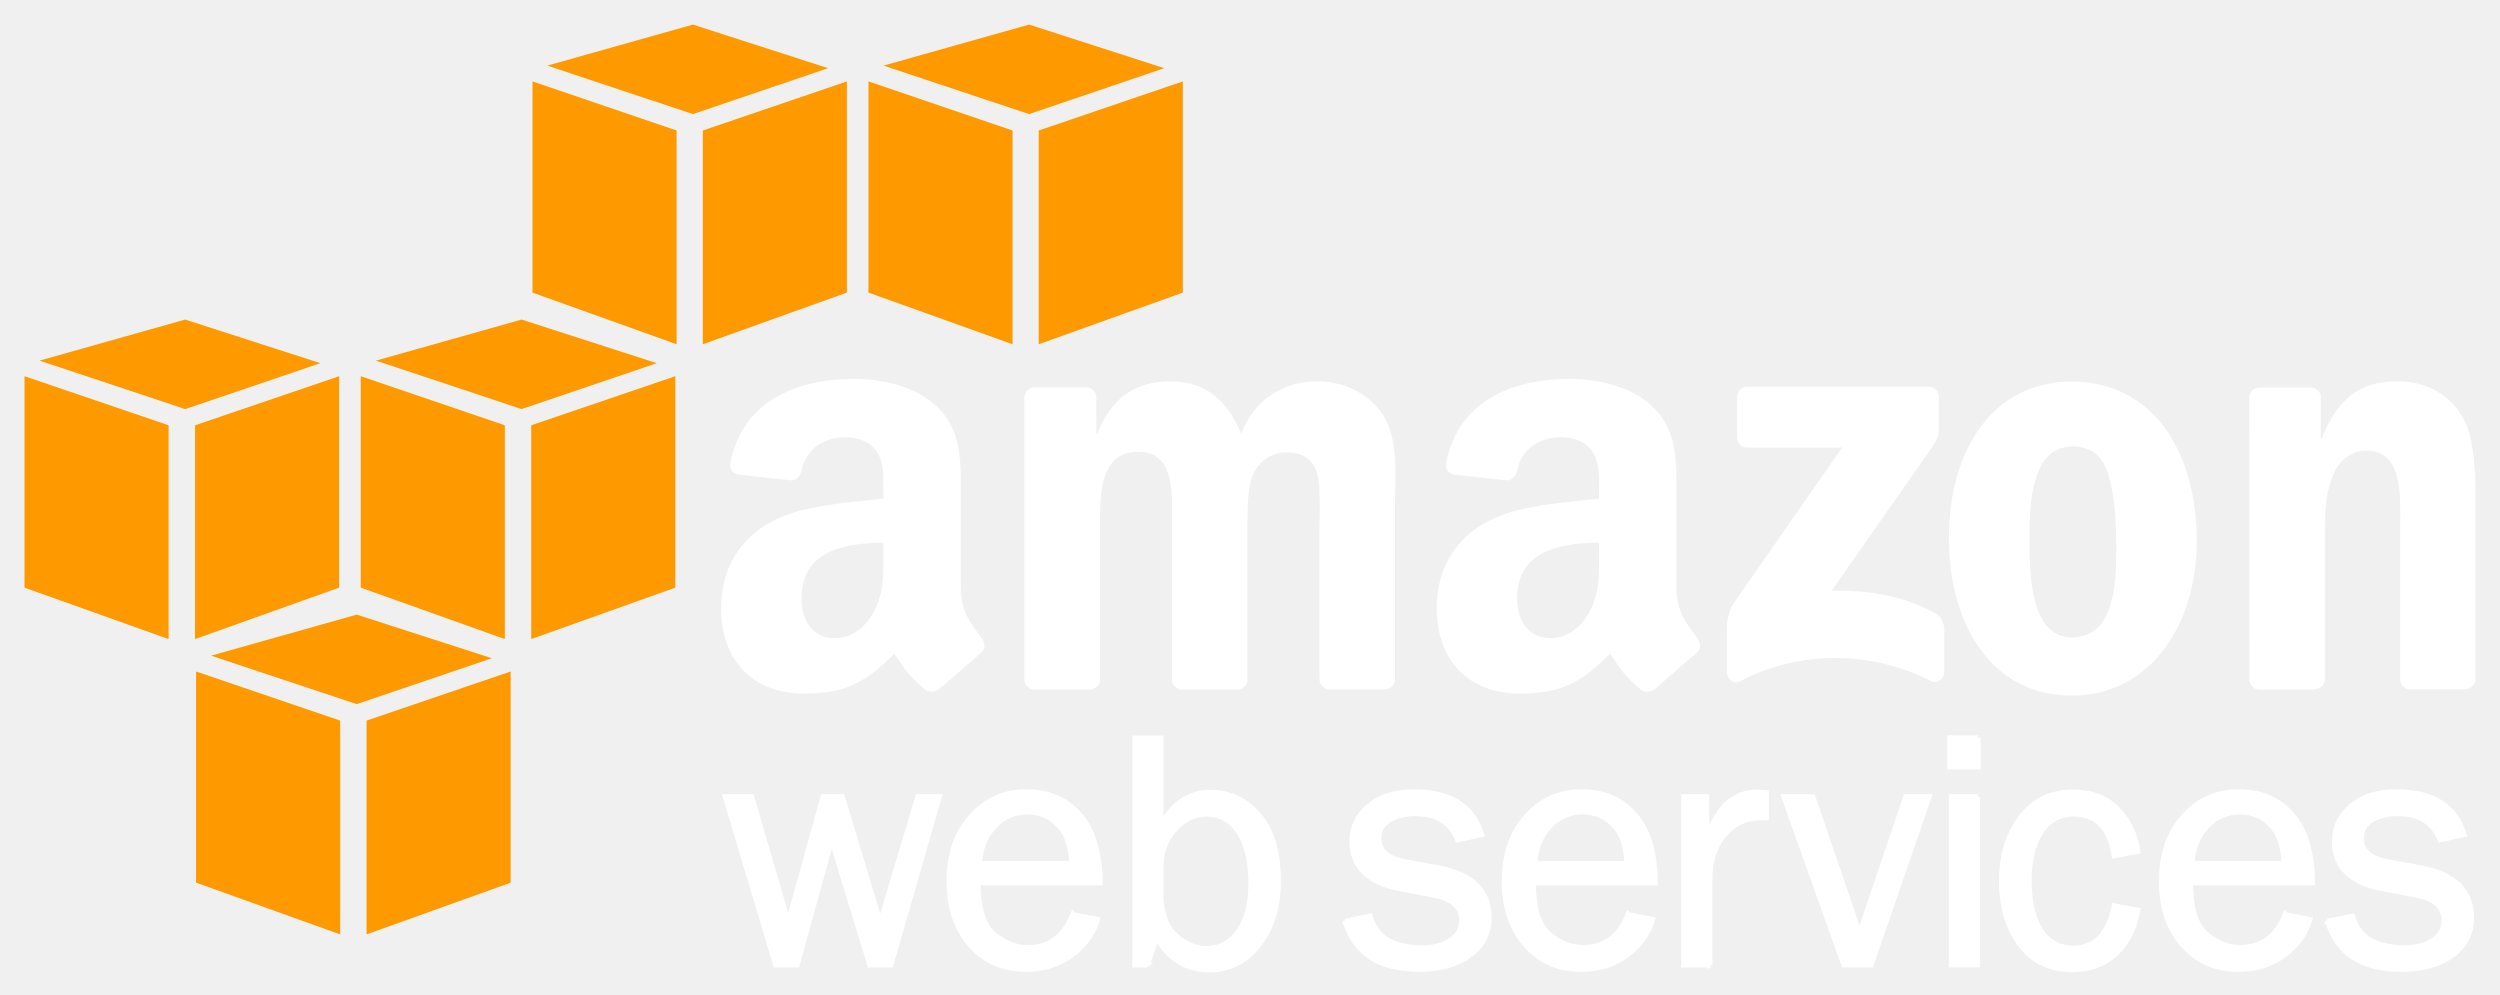
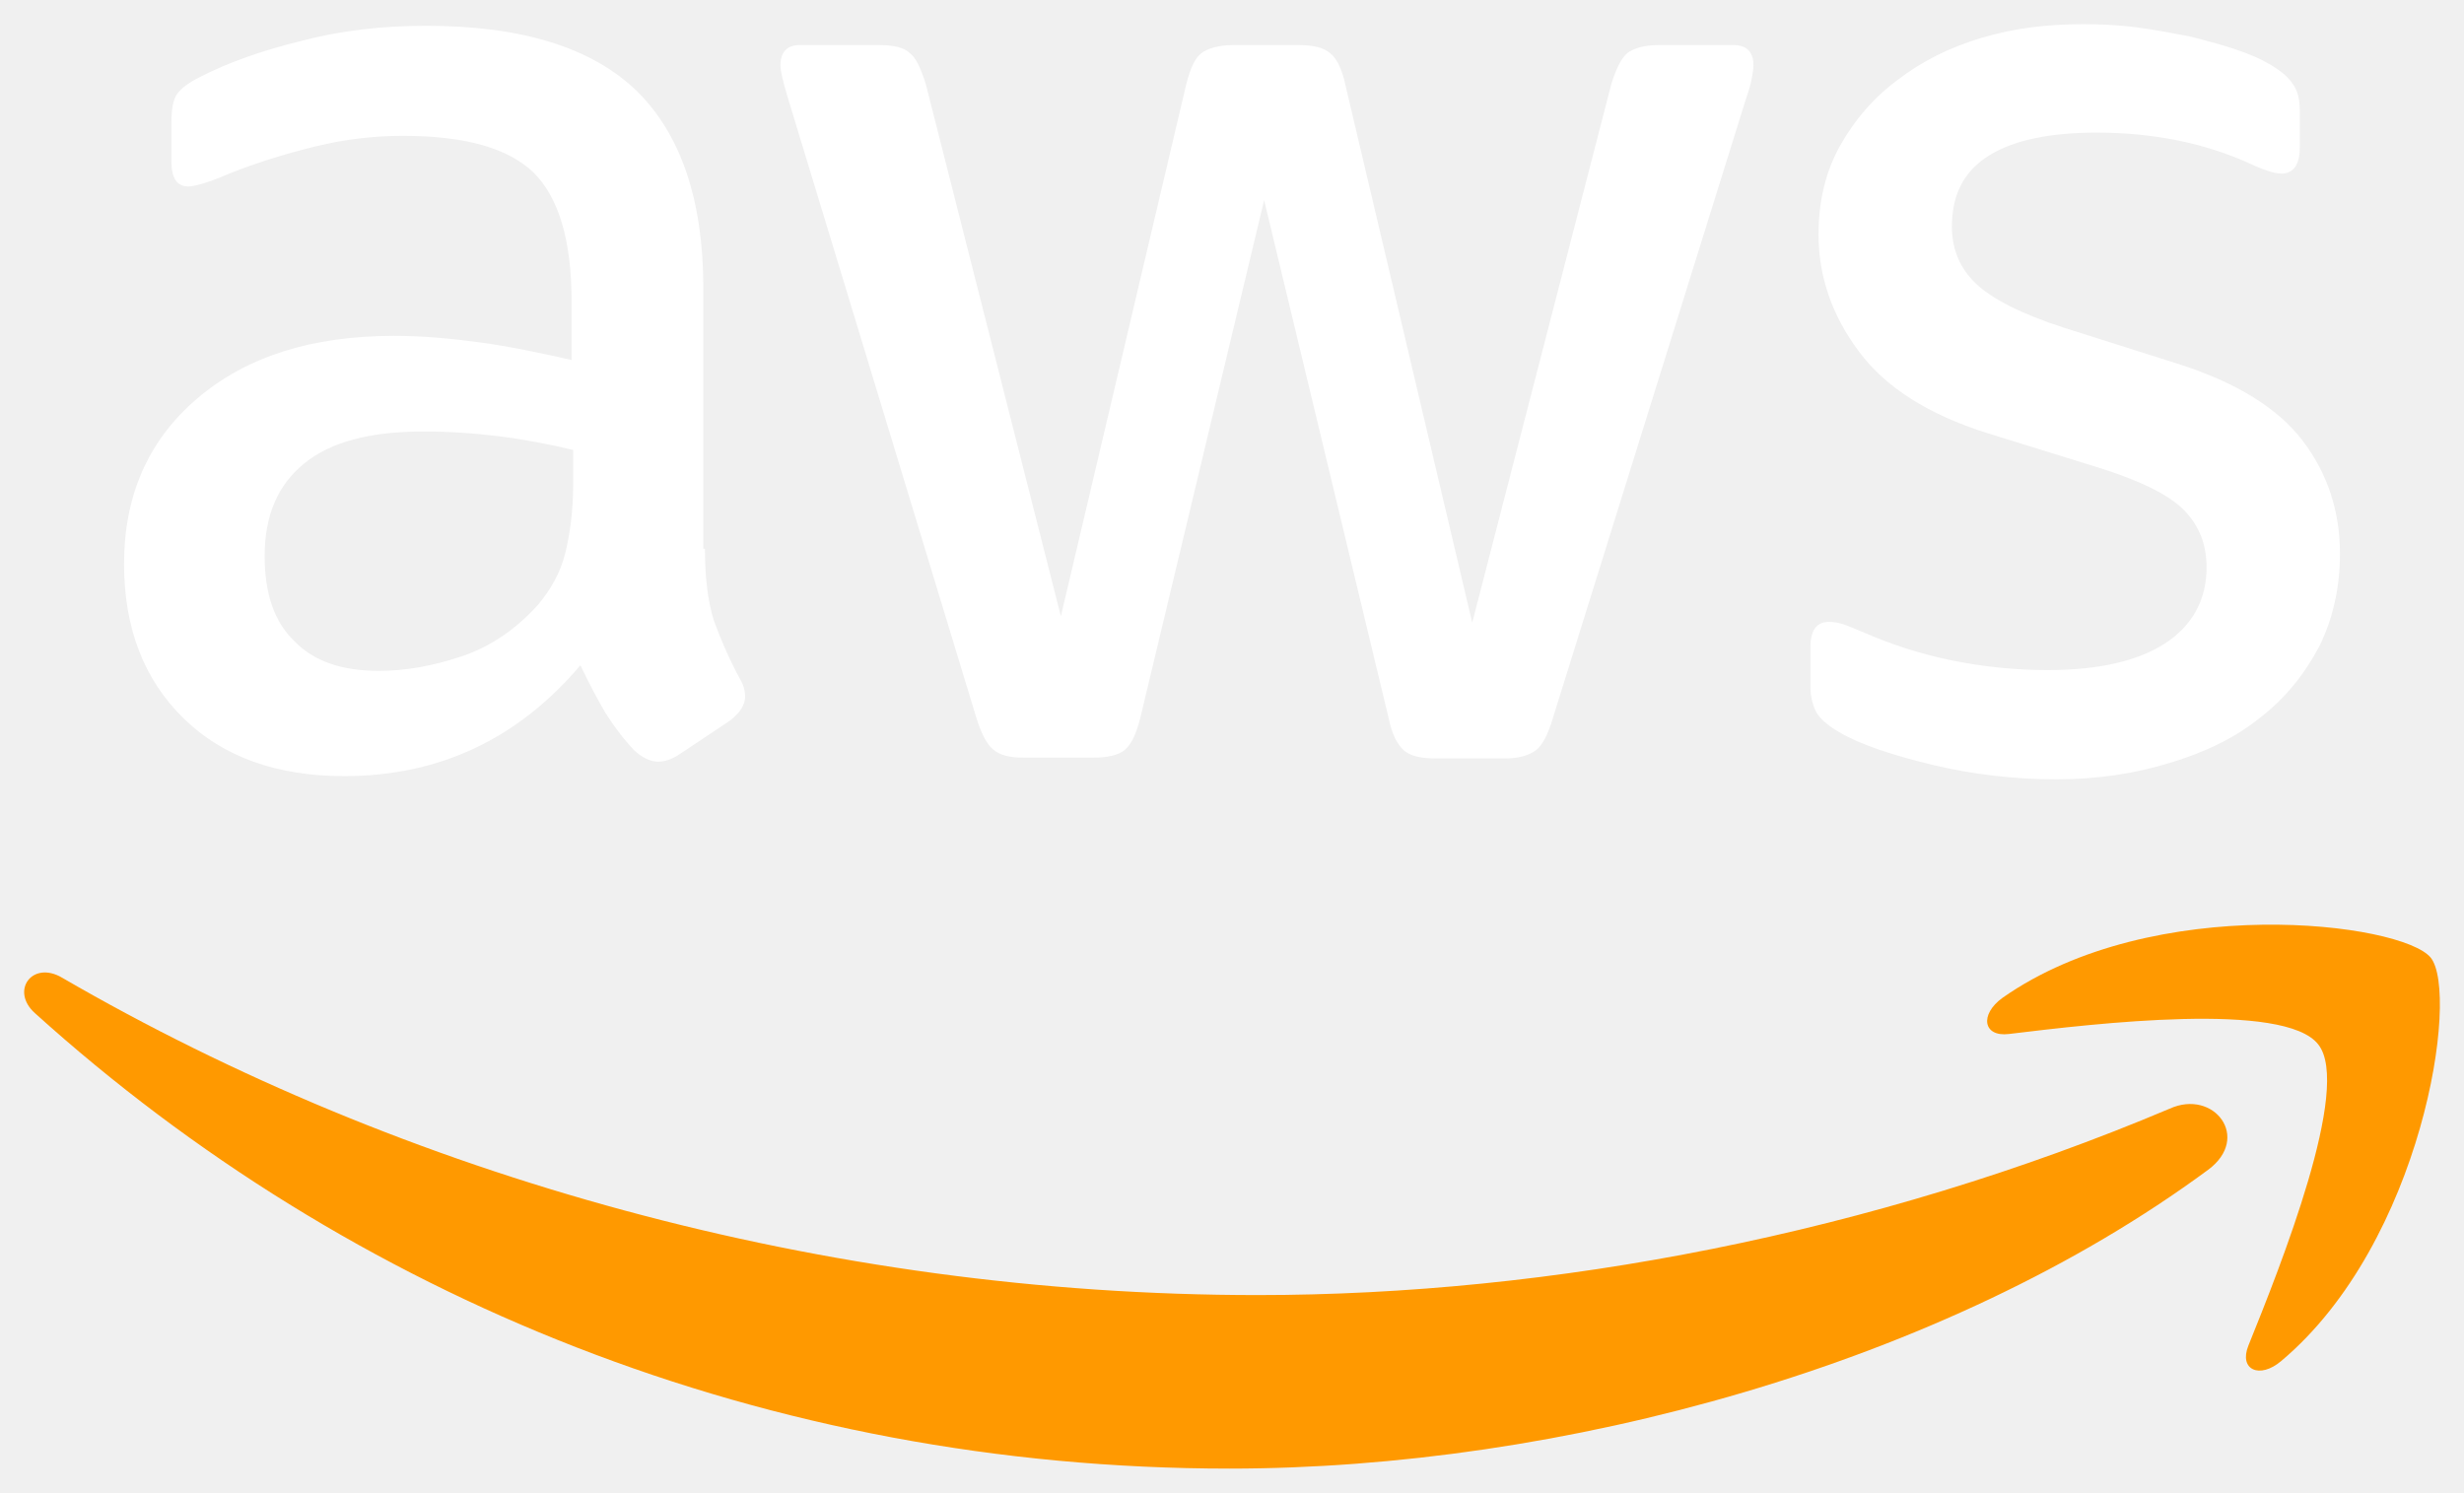
- <svg xmlns="http://www.w3.org/2000/svg" viewBox="7.65 5.64 104.73 41.65" fill="#fff">
-   <path d="M15.864 42.616V33.77l6.036 2.057v8.956zm13.178 0V33.77l-6.036 2.057v8.956zm-6.45-11.228l5.664 1.826-5.664 1.923-6.1-2.03zm-13.915-1.13V21.4l6.036 2.056v8.956zm13.18-.001V21.4l-6.036 2.056v8.956zm-6.45-11.23l5.664 1.827-5.664 1.923-6.1-2.03zm7.355 11.23V21.4l6.036 2.056v8.956zm13.178 0V21.4l-6.036 2.056v8.956zm-6.44-11.23l5.664 1.827-5.664 1.923-6.1-2.03zm.458-1.13V9.05l6.036 2.057v8.955zm13.17-.001V9.05l-6.036 2.057v8.955zM36.677 6.67l5.664 1.826-5.664 1.923-6.1-2.03zm7.355 11.227V9.05l6.036 2.057v8.955zm13.168 0V9.05l-6.036 2.057v8.955zM50.76 6.67l5.664 1.826-5.664 1.923-6.1-2.03z" fill="#f90" fill-rule="evenodd" />
-   <path d="M46.998 39.018l-2.028 7.044h-.88l-1.6-5.232-1.448 5.232h-.898l-2.107-7.044h1.1l1.535 5.25 1.46-5.25h.804l1.588 5.266 1.578-5.266h.885zm5.608 4.942l1.02.2a2.87 2.87 0 0 1-1.086 1.495c-.54.395-1.172.592-1.9.592-.96 0-1.738-.338-2.332-1.016s-.9-1.565-.9-2.663c0-1.122.3-2.028.926-2.72a2.98 2.98 0 0 1 2.325-1.037c.92 0 1.658.318 2.218.955s.846 1.588.86 2.856h-5.113c0 1.065.222 1.784.668 2.156s.916.558 1.412.558c.895 0 1.526-.462 1.892-1.387zm-.06-2.144c-.01-.395-.074-.746-.195-1.053s-.325-.568-.613-.784-.633-.324-1.037-.324a1.85 1.85 0 0 0-1.381.586c-.378.4-.6.915-.637 1.575h3.862zm3.17 4.246h-.527v-9.5h1.097v3.64c.5-.913 1.2-1.37 2.073-1.37.806 0 1.482.32 2.027.957s.817 1.564.817 2.778c0 1.047-.27 1.925-.804 2.635s-1.234 1.065-2.092 1.065c-.956 0-1.7-.454-2.2-1.36l-.4 1.165zm.57-2.76c.05.723.273 1.248.665 1.574s.807.5 1.244.5c.557 0 1.006-.242 1.348-.726s.512-1.147.512-1.988c0-.907-.165-1.62-.494-2.14s-.787-.778-1.372-.778c-.46 0-.874.185-1.244.554s-.6.847-.658 1.432v1.57zm7.713.934l1.046-.216c.232.885.968 1.327 2.204 1.327.455 0 .842-.102 1.158-.306a.97.97 0 0 0 .475-.863c0-.55-.403-.9-1.208-1.05l-1.483-.282c-.58-.112-1.043-.33-1.387-.656s-.515-.755-.515-1.3c0-.6.234-1.084.704-1.482s1.1-.596 1.895-.596c1.528 0 2.47.597 2.83 1.792l-1.004.216c-.288-.73-.88-1.097-1.775-1.097-.446 0-.812.1-1.097.274a.86.86 0 0 0-.428.766c0 .518.365.843 1.094.978l1.37.252c1.436.26 2.153.957 2.153 2.088a1.86 1.86 0 0 1-.802 1.568c-.534.398-1.245.598-2.134.598-1.67 0-2.7-.674-3.096-2.02zm11.866-.276l1.02.2c-.185.602-.547 1.1-1.086 1.495s-1.172.592-1.9.592c-.96 0-1.738-.338-2.332-1.016s-.9-1.565-.9-2.663c0-1.122.308-2.028.926-2.72a2.98 2.98 0 0 1 2.325-1.037c.918 0 1.658.318 2.217.955s.846 1.588.86 2.856h-5.112c0 1.065.222 1.784.667 2.156s.916.558 1.413.558c.895 0 1.526-.462 1.892-1.387zm-.06-2.144c-.01-.395-.075-.746-.195-1.053s-.324-.568-.612-.784-.633-.324-1.037-.324a1.85 1.85 0 0 0-1.382.586c-.378.4-.6.915-.636 1.575h3.862zm3.477 4.246h-1.097v-7.044h.96v1.642c.34-.77.68-1.268 1.02-1.495s.7-.342 1.048-.342a4.69 4.69 0 0 1 .432.026v1.046h-.222c-.603 0-1.104.224-1.503.672s-.612 1.037-.64 1.766v3.73zm9.18-7.044l-2.432 7.044h-1.137l-2.513-7.044h1.214l1.955 5.725 1.94-5.725h.973zm2.05-2.468v1.217H89.34V36.55h1.174zm-.026 2.467v7.044H89.4v-7.044h1.097zm5.734 4.578l.987.174c-.14.778-.448 1.387-.926 1.828s-1.075.66-1.8.66c-.97 0-1.7-.36-2.22-1.075s-.763-1.6-.763-2.625c0-1.07.268-1.96.805-2.67s1.267-1.065 2.2-1.065c.766 0 1.38.23 1.843.7s.75 1.05.86 1.778l-.987.188c-.186-1.163-.747-1.744-1.685-1.744a1.55 1.55 0 0 0-1.392.77c-.325.513-.488 1.178-.488 1.996 0 .9.16 1.6.484 2.1a1.53 1.53 0 0 0 1.361.749c.905 0 1.478-.584 1.72-1.753zm7.176.365l1.02.2a2.87 2.87 0 0 1-1.086 1.495c-.54.395-1.172.592-1.9.592-.96 0-1.74-.338-2.333-1.016s-.9-1.565-.9-2.663c0-1.122.3-2.028.926-2.72a2.98 2.98 0 0 1 2.325-1.037c.92 0 1.66.318 2.218.955s.846 1.588.86 2.856h-5.112c0 1.065.222 1.784.668 2.156s.916.558 1.412.558c.895 0 1.526-.462 1.892-1.387zm-.06-2.144c-.01-.395-.074-.746-.195-1.053a1.79 1.79 0 0 0-.612-.784c-.288-.216-.633-.324-1.037-.324a1.84 1.84 0 0 0-1.38.586c-.376.4-.6.915-.637 1.575h3.862zm1.82 2.42l1.046-.216c.232.885.967 1.327 2.204 1.327.455 0 .84-.102 1.158-.306a.97.97 0 0 0 .474-.863c0-.55-.403-.9-1.207-1.05l-1.483-.282c-.58-.112-1.043-.33-1.387-.656s-.515-.755-.515-1.3c0-.6.234-1.084.704-1.482s1.1-.596 1.895-.596c1.528 0 2.47.597 2.83 1.792l-1.004.216c-.288-.73-.88-1.097-1.775-1.097-.446 0-.8.1-1.097.274a.86.86 0 0 0-.428.766c0 .518.365.843 1.094.978l1.37.252c1.436.26 2.153.957 2.153 2.088a1.86 1.86 0 0 1-.802 1.568c-.534.398-1.245.598-2.134.598-1.668 0-2.7-.674-3.095-2.02z" stroke="#fff" stroke-width=".213" />
-   <path d="M80.42 23.964v-1.692a.42.42 0 0 1 .43-.43h7.583c.242 0 .437.176.438.427v1.45c-.002.243-.207.56-.57 1.065l-3.927 5.608c1.458-.034 3 .184 4.325.93.3.168.378.416.402.66v1.805c0 .25-.272.537-.558.387-2.334-1.223-5.43-1.357-8.012.014-.264.14-.54-.143-.54-.392V32.08c0-.275.005-.744.282-1.163l4.55-6.53H80.86a.42.42 0 0 1-.439-.425zM53.283 34.532h-2.307c-.22-.014-.395-.18-.412-.4l.001-11.84c0-.237.2-.426.445-.426l2.148-.001c.225.012.405.182.42.398v1.546h.043c.56-1.495 1.615-2.193 3.036-2.193 1.443 0 2.347.698 2.994 2.193.56-1.495 1.83-2.193 3.187-2.193.97 0 2.024.4 2.67 1.296.732.996.582 2.442.582 3.713l-.002 7.472c0 .237-.2.426-.445.426H63.34c-.23-.015-.414-.198-.414-.425V27.83c0-.5.043-1.744-.065-2.218-.172-.797-.7-1.022-1.356-1.022-.56 0-1.142.374-1.38.972s-.215 1.595-.215 2.268v6.276c0 .237-.2.426-.445.426H57.16c-.232-.015-.414-.198-.414-.425l-.002-6.277c0-1.32.215-3.264-1.42-3.264-1.658 0-1.594 1.893-1.594 3.264v6.276c0 .237-.2.426-.445.426zm41.16-12.907c3.397 0 5.234 2.94 5.234 6.678 0 3.613-2.03 6.478-5.234 6.478-3.333 0-5.15-2.94-5.15-6.603 0-3.687 1.838-6.553 5.15-6.553zm.022 2.722c-1.688 0-1.795 2.317-1.795 3.762s-.02 4.23 1.774 4.23c1.774 0 1.86-2.187 1.86-3.707 0-.996-.042-2.193-.34-3.14-.257-.822-.77-1.146-1.496-1.146zm10.128 10.185h-2.298c-.23-.015-.414-.198-.414-.425l-.004-11.845c.02-.217.2-.386.443-.386l2.14-.001a.44.44 0 0 1 .41.332v1.8h.044c.646-1.62 1.55-2.392 3.144-2.392 1.033 0 2.046.374 2.692 1.395.603.947.603 2.54.603 3.688v7.45c-.026.2-.214.373-.442.373h-2.313c-.213-.014-.385-.17-.4-.373v-6.43c0-1.295.15-3.2-1.443-3.2-.56 0-1.077.374-1.335.947-.323.723-.367 1.445-.367 2.243v6.376c-.004.237-.203.426-.45.426zm-29.955-5.655c0 .9.022 1.648-.432 2.447-.367.65-.95 1.05-1.597 1.05-.885 0-1.403-.674-1.403-1.673 0-1.964 1.763-2.322 3.43-2.322v.5zm2.326 5.625c-.153.137-.373.146-.545.054-.766-.637-.903-.93-1.322-1.538-1.266 1.3-2.163 1.677-3.803 1.677-1.942 0-3.453-1.2-3.453-3.596 0-1.873 1.014-3.146 2.46-3.77 1.252-.55 3-.65 4.338-.8v-.3c0-.55.043-1.198-.28-1.673-.28-.425-.82-.6-1.295-.6-.88 0-1.662.45-1.855 1.386-.04.208-.192.413-.4.424l-2.236-.242c-.2-.043-.4-.194-.344-.482.514-2.713 2.964-3.532 5.16-3.532 1.122 0 2.6.3 3.474 1.15 1.123 1.05 1.014 2.447 1.014 3.97v3.594c0 1.08.45 1.555.87 2.138.147.2.18.46-.008.613l-1.77 1.532-.006-.006zm-32.307-5.625c0 .9.022 1.648-.432 2.447-.367.65-.95 1.05-1.597 1.05-.885 0-1.403-.674-1.403-1.673 0-1.964 1.762-2.322 3.43-2.322v.5zm2.326 5.625c-.153.137-.373.146-.545.054-.766-.637-.904-.93-1.322-1.538-1.266 1.3-2.163 1.677-3.803 1.677-1.942 0-3.453-1.2-3.453-3.596 0-1.873 1.014-3.146 2.46-3.77 1.252-.55 3-.65 4.338-.8v-.3c0-.55.043-1.198-.28-1.673-.28-.425-.82-.6-1.295-.6-.88 0-1.662.45-1.855 1.386-.04.208-.2.413-.4.424l-2.236-.242c-.2-.043-.4-.194-.344-.482.513-2.713 2.963-3.532 5.16-3.532 1.122 0 2.6.3 3.475 1.15 1.122 1.05 1.014 2.447 1.014 3.97v3.594c0 1.08.45 1.555.87 2.138.147.2.18.46-.007.613L47 34.507l-.006-.006z" fill-rule="evenodd" />
+ <svg xmlns="http://www.w3.org/2000/svg" version="1.1" id="Layer_1" x="0px" y="0px" viewBox="-1.34 -1.91 306.68 185.81" style="enable-background:new 0 0 304 182;" xml:space="preserve">
+   <style type="text/css">
+ 	.st0{fill:#fff;}
+ 	.st1{fill-rule:evenodd;clip-rule:evenodd;fill:#FF9900;}
+ </style>
+   <g>
+     <path class="st0" d="M86.4,66.4c0,3.7,0.4,6.7,1.1,8.9c0.8,2.2,1.8,4.6,3.2,7.2c0.5,0.8,0.7,1.6,0.7,2.3c0,1-0.6,2-1.9,3l-6.3,4.2   c-0.9,0.6-1.8,0.9-2.6,0.9c-1,0-2-0.5-3-1.4C76.2,90,75,88.4,74,86.8c-1-1.7-2-3.6-3.1-5.9c-7.8,9.2-17.6,13.8-29.4,13.8   c-8.4,0-15.1-2.4-20-7.2c-4.9-4.8-7.4-11.2-7.4-19.2c0-8.5,3-15.4,9.1-20.6c6.1-5.2,14.2-7.8,24.5-7.8c3.4,0,6.9,0.3,10.6,0.8   c3.7,0.5,7.5,1.3,11.5,2.2v-7.3c0-7.6-1.6-12.9-4.7-16c-3.2-3.1-8.6-4.6-16.3-4.6c-3.5,0-7.1,0.4-10.8,1.3c-3.7,0.9-7.3,2-10.8,3.4   c-1.6,0.7-2.8,1.1-3.5,1.3c-0.7,0.2-1.2,0.3-1.6,0.3c-1.4,0-2.1-1-2.1-3.1v-4.9c0-1.6,0.2-2.8,0.7-3.5c0.5-0.7,1.4-1.4,2.8-2.1   c3.5-1.8,7.7-3.3,12.6-4.5c4.9-1.3,10.1-1.9,15.6-1.9c11.9,0,20.6,2.7,26.2,8.1c5.5,5.4,8.3,13.6,8.3,24.6V66.4z M45.8,81.6   c3.3,0,6.7-0.6,10.3-1.8c3.6-1.2,6.8-3.4,9.5-6.4c1.6-1.9,2.8-4,3.4-6.4c0.6-2.4,1-5.3,1-8.7v-4.2c-2.9-0.7-6-1.3-9.2-1.7   c-3.2-0.4-6.3-0.6-9.4-0.6c-6.7,0-11.6,1.3-14.9,4c-3.3,2.7-4.9,6.5-4.9,11.5c0,4.7,1.2,8.2,3.7,10.6   C37.7,80.4,41.2,81.6,45.8,81.6z M126.1,92.4c-1.8,0-3-0.3-3.8-1c-0.8-0.6-1.5-2-2.1-3.9L96.7,10.2c-0.6-2-0.9-3.3-0.9-4   c0-1.6,0.8-2.5,2.4-2.5h9.8c1.9,0,3.2,0.3,3.9,1c0.8,0.6,1.4,2,2,3.9l16.8,66.2l15.6-66.2c0.5-2,1.1-3.3,1.9-3.9c0.8-0.6,2.2-1,4-1   h8c1.9,0,3.2,0.3,4,1c0.8,0.6,1.5,2,1.9,3.9l15.8,67l17.3-67c0.6-2,1.3-3.3,2-3.9c0.8-0.6,2.1-1,3.9-1h9.3c1.6,0,2.5,0.8,2.5,2.5   c0,0.5-0.1,1-0.2,1.6c-0.1,0.6-0.3,1.4-0.7,2.5l-24.1,77.3c-0.6,2-1.3,3.3-2.1,3.9c-0.8,0.6-2.1,1-3.8,1h-8.6c-1.9,0-3.2-0.3-4-1   c-0.8-0.7-1.5-2-1.9-4L156,23l-15.4,64.4c-0.5,2-1.1,3.3-1.9,4c-0.8,0.7-2.2,1-4,1H126.1z M254.6,95.1c-5.2,0-10.4-0.6-15.4-1.8   c-5-1.2-8.9-2.5-11.5-4c-1.6-0.9-2.7-1.9-3.1-2.8c-0.4-0.9-0.6-1.9-0.6-2.8v-5.1c0-2.1,0.8-3.1,2.3-3.1c0.6,0,1.2,0.1,1.8,0.3   c0.6,0.2,1.5,0.6,2.5,1c3.4,1.5,7.1,2.7,11,3.5c4,0.8,7.9,1.2,11.9,1.2c6.3,0,11.2-1.1,14.6-3.3c3.4-2.2,5.2-5.4,5.2-9.5   c0-2.8-0.9-5.1-2.7-7c-1.8-1.9-5.2-3.6-10.1-5.2L246,52c-7.3-2.3-12.7-5.7-16-10.2c-3.3-4.4-5-9.3-5-14.5c0-4.2,0.9-7.9,2.7-11.1   c1.8-3.2,4.2-6,7.2-8.2c3-2.3,6.4-4,10.4-5.2c4-1.2,8.2-1.7,12.6-1.7c2.2,0,4.5,0.1,6.7,0.4c2.3,0.3,4.4,0.7,6.5,1.1   c2,0.5,3.9,1,5.7,1.6c1.8,0.6,3.2,1.2,4.2,1.8c1.4,0.8,2.4,1.6,3,2.5c0.6,0.8,0.9,1.9,0.9,3.3v4.7c0,2.1-0.8,3.2-2.3,3.2   c-0.8,0-2.1-0.4-3.8-1.2c-5.7-2.6-12.1-3.9-19.2-3.9c-5.7,0-10.2,0.9-13.3,2.8c-3.1,1.9-4.7,4.8-4.7,8.9c0,2.8,1,5.2,3,7.1   c2,1.9,5.7,3.8,11,5.5l14.2,4.5c7.2,2.3,12.4,5.5,15.5,9.6c3.1,4.1,4.6,8.8,4.6,14c0,4.3-0.9,8.2-2.6,11.6   c-1.8,3.4-4.2,6.4-7.3,8.8c-3.1,2.5-6.8,4.3-11.1,5.6C264.4,94.4,259.7,95.1,254.6,95.1z" />
+     <g>
+       <path class="st1" d="M273.5,143.7c-32.9,24.3-80.7,37.2-121.8,37.2c-57.6,0-109.5-21.3-148.7-56.7c-3.1-2.8-0.3-6.6,3.4-4.4    c42.4,24.6,94.7,39.5,148.8,39.5c36.5,0,76.6-7.6,113.5-23.2C274.2,133.6,278.9,139.7,273.5,143.7z" />
+       <path class="st1" d="M287.2,128.1c-4.2-5.4-27.8-2.6-38.5-1.3c-3.2,0.4-3.7-2.4-0.8-4.5c18.8-13.2,49.7-9.4,53.3-5    c3.6,4.5-1,35.4-18.6,50.2c-2.7,2.3-5.3,1.1-4.1-1.9C282.5,155.7,291.4,133.4,287.2,128.1z" />
+     </g>
+   </g>
</svg>
